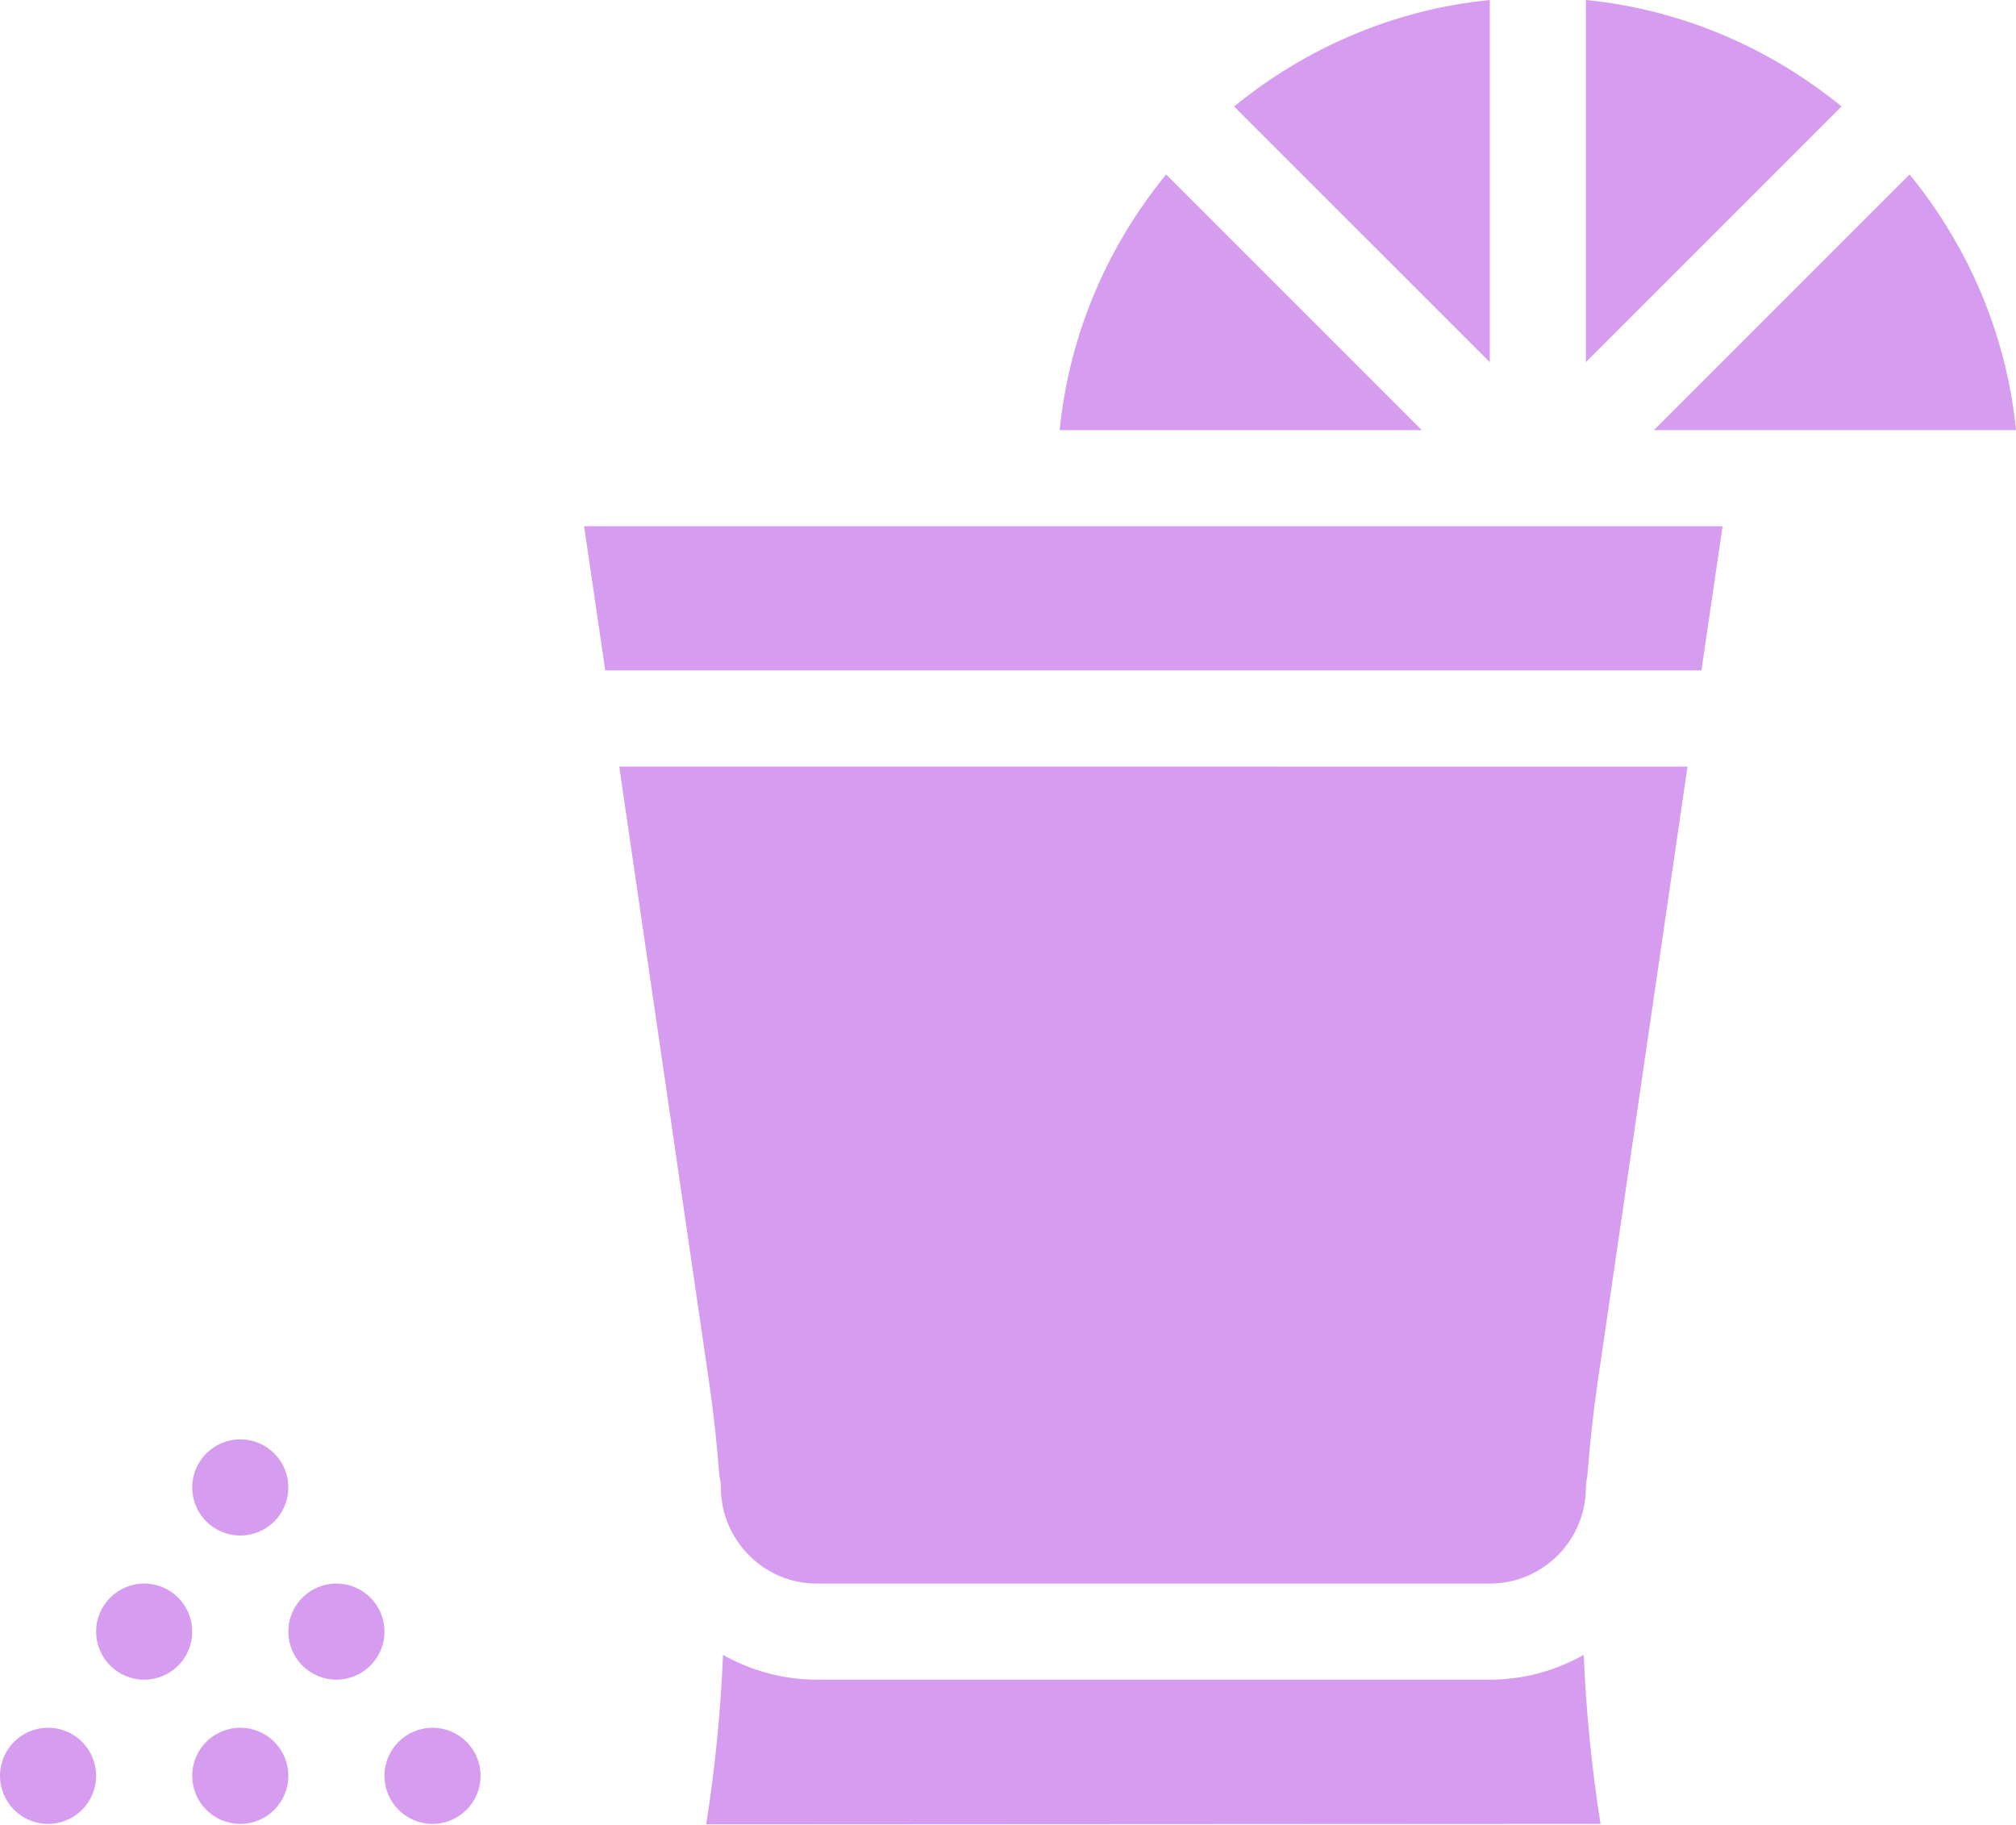
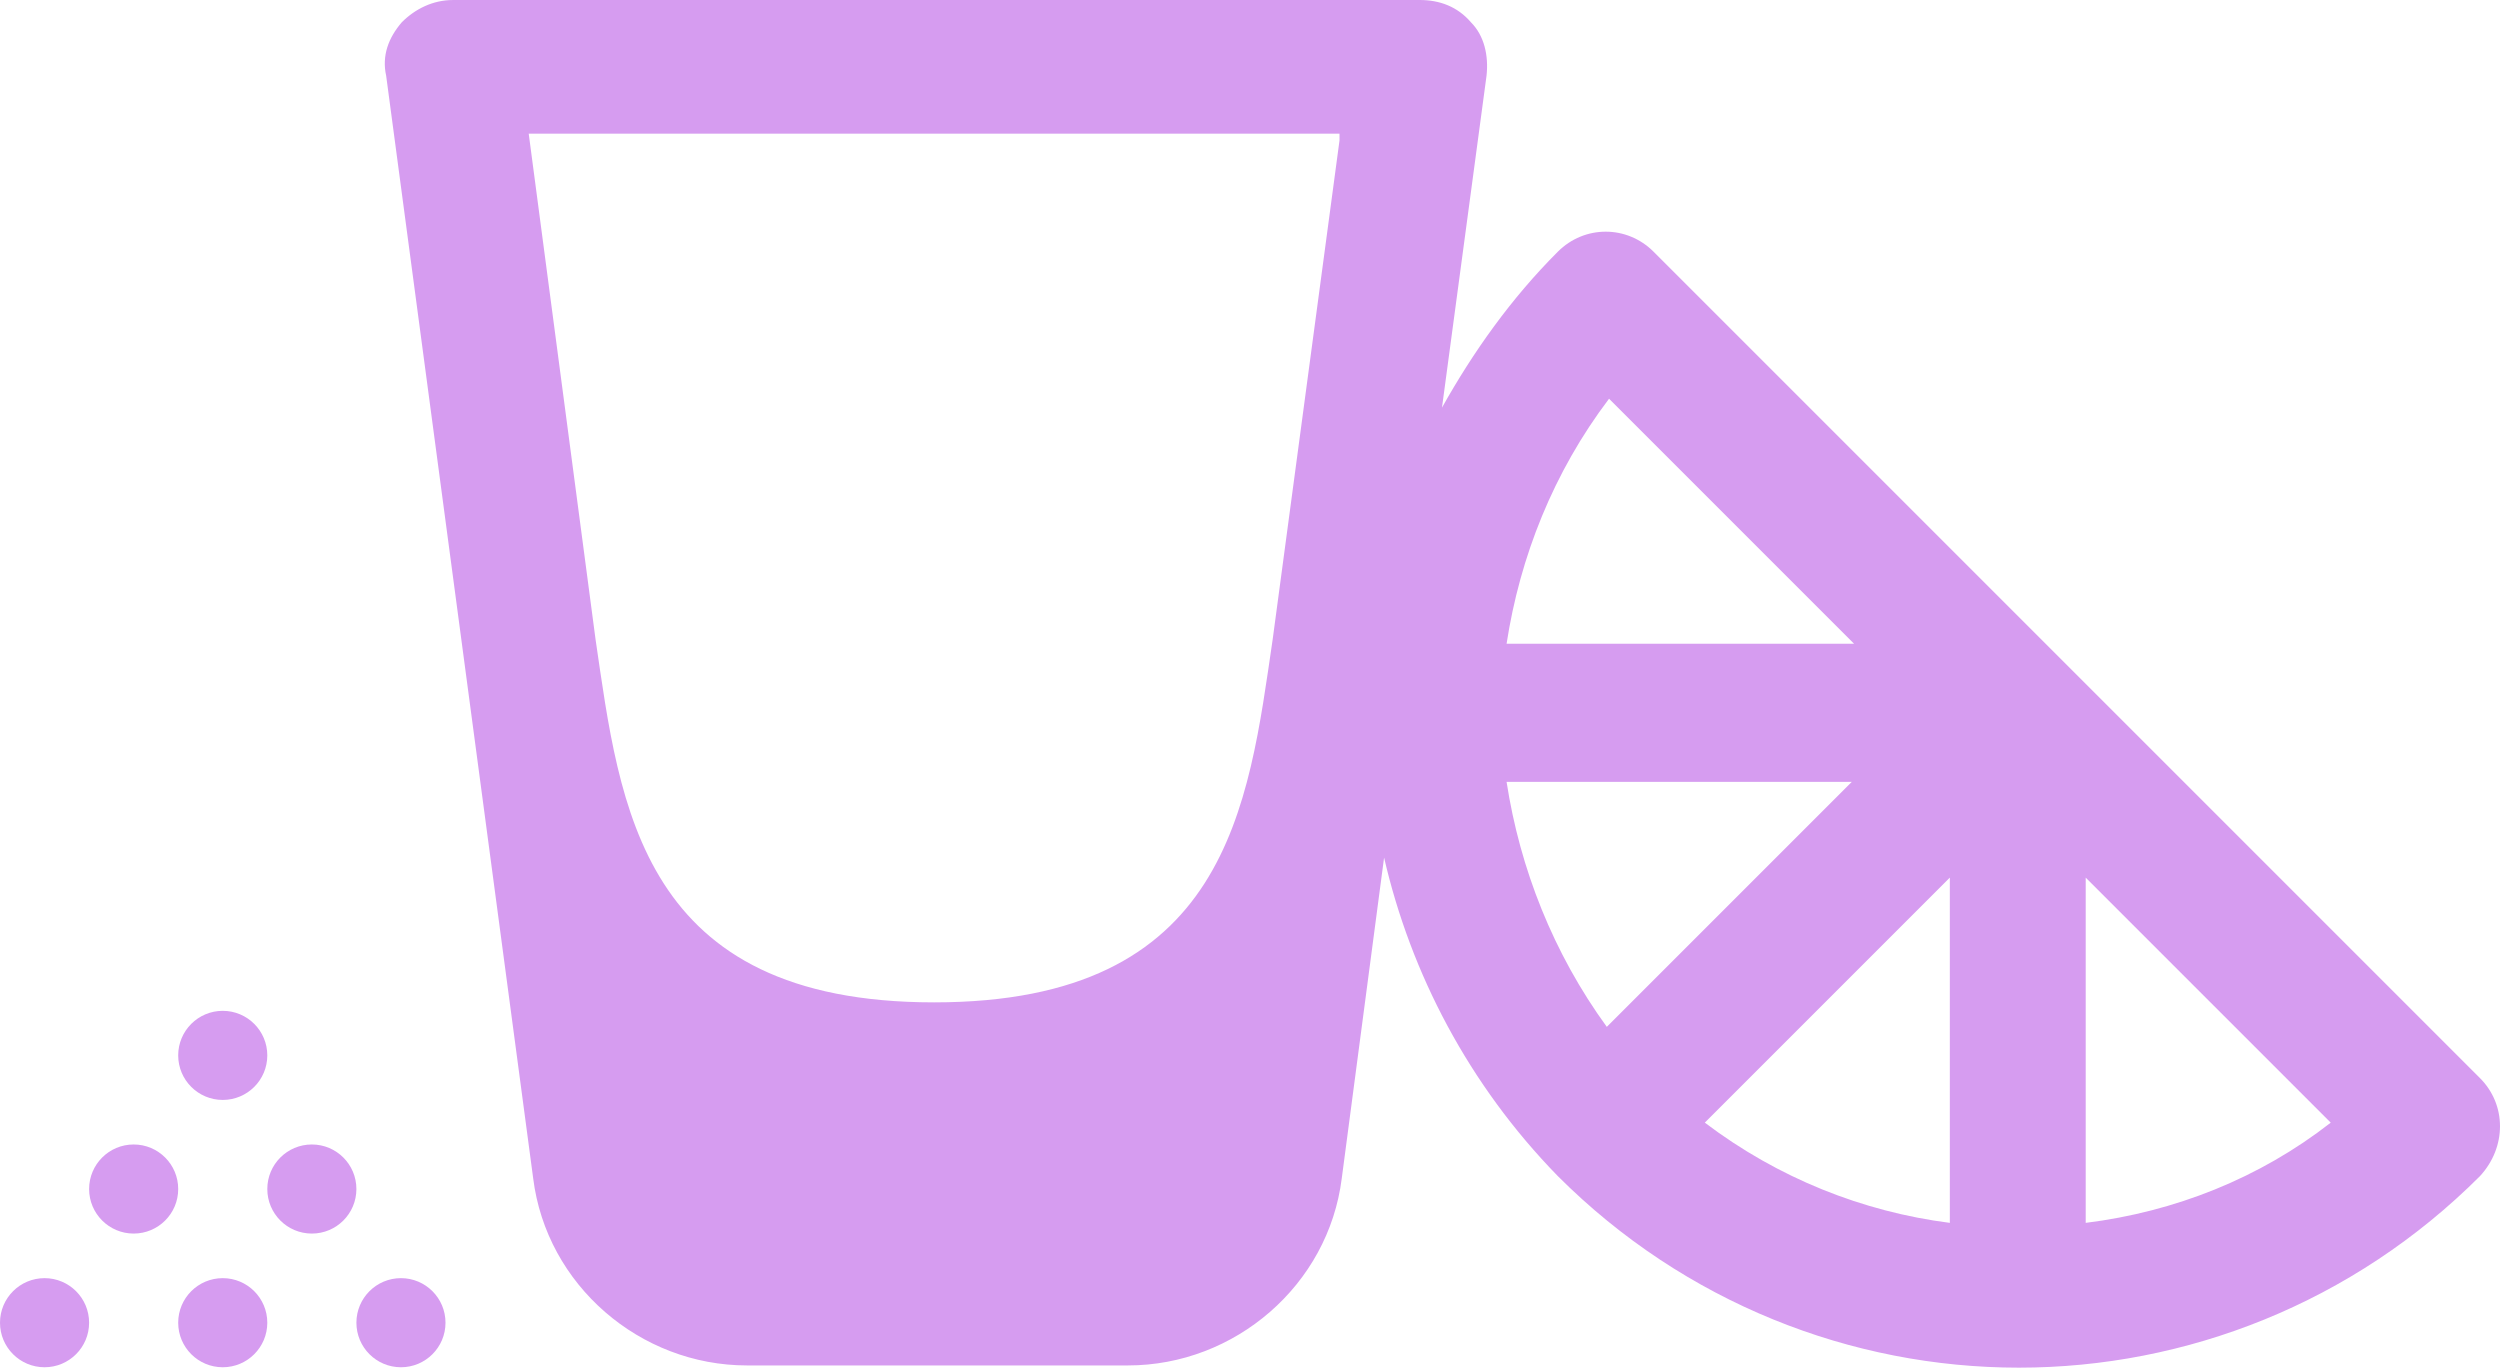
- <svg xmlns="http://www.w3.org/2000/svg" width="469.842pt" height="425.144pt" version="1.1" viewBox="0 0 469.842 425.144" id="svg165">
+ <svg xmlns="http://www.w3.org/2000/svg" width="628.526pt" height="343.844pt" version="1.1" viewBox="0 0 628.526 343.844" id="svg165">
  <defs id="defs65">
    <symbol id="u" overflow="visible">
      <path d="m 18.766,-1.125 c -0.969,0.5 -1.98,0.875 -3.031,1.125 -1.043,0.258 -2.137,0.391 -3.281,0.391 -3.398,0 -6.09,-0.945 -8.078,-2.844 -1.992,-1.906 -2.984,-4.484 -2.984,-7.734 0,-3.258 0.992,-5.836 2.984,-7.734 1.988,-1.906 4.68,-2.859 8.078,-2.859 1.145,0 2.238,0.133 3.281,0.391 1.051,0.25 2.062,0.625 3.031,1.125 v 4.219 c -0.98,-0.656 -1.945,-1.141 -2.891,-1.453 -0.949,-0.312 -1.949,-0.469 -3,-0.469 -1.875,0 -3.352,0.605 -4.422,1.812 -1.074,1.199 -1.609,2.856 -1.609,4.969 0,2.106 0.535,3.762 1.609,4.969 1.07,1.199 2.547,1.797 4.422,1.797 1.051,0 2.051,-0.148 3,-0.453 0.945,-0.312 1.91,-0.801 2.891,-1.469 z" id="path2" style="fill: #d69cf0" />
    </symbol>
    <symbol id="b" overflow="visible">
      <path d="m 13.734,-11.141 c -0.438,-0.195 -0.871,-0.344 -1.297,-0.438 -0.418,-0.102 -0.84,-0.156 -1.266,-0.156 -1.262,0 -2.231,0.406 -2.906,1.219 -0.68,0.805 -1.016,1.953 -1.016,3.453 v 7.062 H 2.359 v -15.312 h 4.891 v 2.516 c 0.625,-1 1.344,-1.727 2.156,-2.188 0.82,-0.469 1.801,-0.703 2.938,-0.703 0.164,0 0.344,0.012 0.531,0.031 0.195,0.012 0.477,0.039 0.844,0.078 z" id="path5" style="fill: #d69cf0" />
    </symbol>
    <symbol id="a" overflow="visible">
      <path d="m 17.641,-7.703 v 1.406 H 6.188 c 0.125,1.148 0.539,2.008 1.25,2.578 0.707,0.574 1.703,0.859 2.984,0.859 1.031,0 2.082,-0.148 3.156,-0.453 1.082,-0.312 2.191,-0.773 3.328,-1.391 v 3.766 c -1.156,0.438 -2.312,0.766 -3.469,0.984 -1.156,0.227 -2.312,0.344 -3.469,0.344 -2.773,0 -4.93,-0.703 -6.469,-2.109 -1.531,-1.406 -2.297,-3.379 -2.297,-5.922 0,-2.5 0.754,-4.461 2.266,-5.891 1.508,-1.438 3.582,-2.156 6.219,-2.156 2.406,0 4.332,0.73 5.781,2.188 1.445,1.449 2.172,3.383 2.172,5.797 z m -5.031,-1.625 c 0,-0.926 -0.273,-1.672 -0.812,-2.234 -0.543,-0.57 -1.25,-0.859 -2.125,-0.859 -0.949,0 -1.719,0.266 -2.312,0.797 -0.594,0.531 -0.965,1.297 -1.109,2.297 z" id="path8" style="fill: #d69cf0" />
    </symbol>
    <symbol id="e" overflow="visible">
      <path d="m 9.219,-6.891 c -1.023,0 -1.793,0.172 -2.312,0.516 -0.512,0.344 -0.766,0.855 -0.766,1.531 0,0.625 0.207,1.117 0.625,1.469 0.414,0.344 0.988,0.516 1.719,0.516 0.926,0 1.703,-0.328 2.328,-0.984 0.633,-0.664 0.953,-1.492 0.953,-2.484 v -0.562 z m 7.469,-1.844 V 0 h -4.922 v -2.266 c -0.656,0.93 -1.398,1.605 -2.219,2.031 -0.824,0.414 -1.824,0.625 -3,0.625 -1.586,0 -2.871,-0.457 -3.859,-1.375 -0.992,-0.926 -1.484,-2.129 -1.484,-3.609 0,-1.789 0.613,-3.102 1.844,-3.938 1.238,-0.844 3.18,-1.266 5.828,-1.266 h 2.891 v -0.391 c 0,-0.77 -0.309,-1.332 -0.922,-1.688 -0.617,-0.363 -1.57,-0.547 -2.859,-0.547 -1.055,0 -2.031,0.105 -2.938,0.312 -0.898,0.211 -1.73,0.523 -2.5,0.938 v -3.734 c 1.039,-0.25 2.086,-0.441 3.141,-0.578 1.062,-0.133 2.125,-0.203 3.188,-0.203 2.758,0 4.75,0.547 5.969,1.641 1.227,1.086 1.844,2.856 1.844,5.312 z" id="path11" style="fill: #d69cf0" />
    </symbol>
    <symbol id="d" overflow="visible">
      <path d="m 7.703,-19.656 v 4.344 H 12.75 v 3.5 H 7.703 v 6.5 c 0,0.711 0.141,1.188 0.422,1.438 0.281,0.25 0.836,0.375 1.672,0.375 h 2.516 v 3.5 h -4.188 c -1.938,0 -3.312,-0.398 -4.125,-1.203 -0.805,-0.812 -1.203,-2.18 -1.203,-4.109 v -6.5 h -2.422 v -3.5 h 2.422 v -4.344 z" id="path14" style="fill: #d69cf0" />
    </symbol>
    <symbol id="k" overflow="visible">
-       <path d="m 12.766,-13.078 v -8.203 h 4.922 V -10e-5 H 12.766 v -2.219 c -0.668,0.906 -1.406,1.57 -2.219,1.984 -0.813,0.414 -1.758,0.625 -2.828,0.625 -1.887,0 -3.434,-0.75 -4.641,-2.25 -1.211,-1.5 -1.812,-3.426 -1.812,-5.781 0,-2.363 0.602,-4.297 1.812,-5.797 1.207,-1.5 2.754,-2.25 4.641,-2.25 1.062,0 2,0.215 2.812,0.641 0.82,0.43 1.566,1.086 2.234,1.969 z m -3.219,9.922 c 1.039,0 1.836,-0.379 2.391,-1.141 0.551,-0.77 0.828,-1.883 0.828,-3.344 0,-1.457 -0.277,-2.566 -0.828,-3.328 -0.555,-0.77 -1.352,-1.156 -2.391,-1.156 -1.043,0 -1.84,0.387 -2.391,1.156 -0.555,0.762 -0.828,1.871 -0.828,3.328 0,1.461 0.273,2.574 0.828,3.344 0.551,0.762 1.348,1.141 2.391,1.141 z" id="path17" style="fill: #d69cf0" />
+       <path d="m 12.766,-13.078 v -8.203 h 4.922 V -1e-4 H 12.766 v -2.219 c -0.668,0.906 -1.406,1.57 -2.219,1.984 -0.813,0.414 -1.758,0.625 -2.828,0.625 -1.887,0 -3.434,-0.75 -4.641,-2.25 -1.211,-1.5 -1.812,-3.426 -1.812,-5.781 0,-2.363 0.602,-4.297 1.812,-5.797 1.207,-1.5 2.754,-2.25 4.641,-2.25 1.062,0 2,0.215 2.812,0.641 0.82,0.43 1.566,1.086 2.234,1.969 z m -3.219,9.922 c 1.039,0 1.836,-0.379 2.391,-1.141 0.551,-0.77 0.828,-1.883 0.828,-3.344 0,-1.457 -0.277,-2.566 -0.828,-3.328 -0.555,-0.77 -1.352,-1.156 -2.391,-1.156 -1.043,0 -1.84,0.387 -2.391,1.156 -0.555,0.762 -0.828,1.871 -0.828,3.328 0,1.461 0.273,2.574 0.828,3.344 0.551,0.762 1.348,1.141 2.391,1.141 z" id="path17" style="fill: #d69cf0" />
    </symbol>
    <symbol id="j" overflow="visible">
      <path d="m 10.5,-3.156 c 1.051,0 1.852,-0.379 2.406,-1.141 0.551,-0.77 0.828,-1.883 0.828,-3.344 0,-1.457 -0.277,-2.566 -0.828,-3.328 -0.555,-0.77 -1.355,-1.156 -2.406,-1.156 -1.055,0 -1.859,0.387 -2.422,1.156 -0.555,0.773 -0.828,1.883 -0.828,3.328 0,1.449 0.273,2.559 0.828,3.328 0.562,0.773 1.367,1.156 2.422,1.156 z m -3.25,-9.922 c 0.676,-0.883 1.422,-1.539 2.234,-1.969 0.82,-0.426 1.766,-0.641 2.828,-0.641 1.895,0 3.445,0.75 4.656,2.25 1.207,1.5 1.812,3.434 1.812,5.797 0,2.356 -0.605,4.281 -1.812,5.781 -1.211,1.5 -2.762,2.25 -4.656,2.25 -1.062,0 -2.008,-0.211 -2.828,-0.625 C 8.672,-0.66 7.926,-1.32 7.25,-2.219 V -2e-5 H 2.359 v -21.281 H 7.25 Z" id="path20" style="fill: #d69cf0" />
    </symbol>
    <symbol id="i" overflow="visible">
      <path d="m 0.344,-15.312 h 4.891 l 4.125,10.391 3.5,-10.391 h 4.891 l -6.438,16.766 c -0.648,1.695 -1.402,2.883 -2.266,3.562 -0.867,0.688 -2,1.031 -3.406,1.031 H 2.797 V 2.829 h 1.531 c 0.832,0 1.438,-0.137 1.812,-0.406 C 6.523,2.161 6.82,1.692 7.031,1.016 L 7.172,0.595 Z" id="path23" style="fill: #d69cf0" />
    </symbol>
    <symbol id="h" overflow="visible">
      <path d="m 2.578,-20.406 h 5.25 V 0 h -5.25 z" id="path26" style="fill: #d69cf0" />
    </symbol>
    <symbol id="g" overflow="visible">
      <path d="m 14.719,-14.828 v 3.984 c -0.656,-0.457 -1.324,-0.797 -2,-1.016 -0.668,-0.219 -1.359,-0.328 -2.078,-0.328 -1.367,0 -2.434,0.402 -3.203,1.203 -0.762,0.793 -1.141,1.906 -1.141,3.344 0,1.43 0.379,2.543 1.141,3.344 0.77,0.793 1.836,1.188 3.203,1.188 0.758,0 1.484,-0.109 2.172,-0.328 0.688,-0.227 1.32,-0.566 1.906,-1.016 v 4 c -0.762,0.281 -1.539,0.488 -2.328,0.625 -0.781,0.145 -1.574,0.219 -2.375,0.219 -2.762,0 -4.922,-0.707 -6.484,-2.125 -1.555,-1.414 -2.328,-3.383 -2.328,-5.906 0,-2.531 0.773,-4.504 2.328,-5.922 1.562,-1.414 3.723,-2.125 6.484,-2.125 0.801,0 1.594,0.074 2.375,0.219 0.781,0.137 1.555,0.352 2.328,0.641 z" id="path29" style="fill: #d69cf0" />
    </symbol>
    <symbol id="c" overflow="visible">
      <path d="m 9.641,-12.188 c -1.086,0 -1.914,0.391 -2.484,1.172 -0.574,0.781 -0.859,1.906 -0.859,3.375 0,1.469 0.285,2.594 0.859,3.375 0.57,0.773 1.398,1.156 2.484,1.156 1.062,0 1.875,-0.383 2.438,-1.156 0.57,-0.781 0.859,-1.906 0.859,-3.375 0,-1.469 -0.289,-2.594 -0.859,-3.375 -0.562,-0.781 -1.375,-1.172 -2.438,-1.172 z m 0,-3.5 c 2.633,0 4.691,0.715 6.172,2.141 1.477,1.418 2.219,3.387 2.219,5.906 0,2.512 -0.742,4.481 -2.219,5.906 C 14.332,-0.317 12.273,0.39 9.641,0.39 6.992,0.39 4.926,-0.317 3.438,-1.735 1.945,-3.161 1.203,-5.13 1.203,-7.641 c 0,-2.519 0.742,-4.488 2.234,-5.906 1.488,-1.426 3.555,-2.141 6.203,-2.141 z" id="path32" style="fill: #d69cf0" />
    </symbol>
    <symbol id="f" overflow="visible">
      <path d="M 17.75,-9.328 V 0 h -4.922 v -7.141 c 0,-1.32 -0.031,-2.234 -0.094,-2.734 -0.062,-0.5 -0.168,-0.867 -0.312,-1.109 -0.188,-0.312 -0.449,-0.555 -0.781,-0.734 -0.324,-0.176 -0.695,-0.266 -1.109,-0.266 -1.023,0 -1.824,0.398 -2.406,1.188 -0.586,0.781 -0.875,1.871 -0.875,3.266 V -1e-4 H 2.359 v -15.312 H 7.25 v 2.234 c 0.738,-0.883 1.52,-1.539 2.344,-1.969 0.832,-0.426 1.75,-0.641 2.75,-0.641 1.77,0 3.113,0.547 4.031,1.641 0.914,1.086 1.375,2.656 1.375,4.719 z" id="path35" style="fill: #d69cf0" />
    </symbol>
    <symbol id="t" overflow="visible">
      <path d="m 2.578,-20.406 h 6.688 l 4.656,10.922 4.672,-10.922 h 6.688 V 0 H 20.297 V -14.938 L 15.594,-3.922 H 12.266 L 7.562,-14.938 V 0 H 2.578 Z" id="path38" style="fill: #d69cf0" />
    </symbol>
    <symbol id="s" overflow="visible">
      <path d="M 2.359,-21.281 H 7.25 v 11.594 l 5.625,-5.625 h 5.688 L 11.094,-8.281 19.156,4e-4 H 13.219 L 7.25,-6.39 V 4e-4 H 2.359 Z" id="path41" style="fill: #d69cf0" />
    </symbol>
    <symbol id="r" overflow="visible">
      <path d="m 12.422,-21.281 v 3.219 H 9.719 c -0.688,0 -1.172,0.125 -1.453,0.375 -0.273,0.25 -0.406,0.688 -0.406,1.312 v 1.062 h 4.188 v 3.5 H 7.86 V -2e-4 h -4.891 v -11.812 h -2.438 v -3.5 h 2.438 v -1.062 c 0,-1.664 0.461,-2.898 1.391,-3.703 0.926,-0.801 2.367,-1.203 4.328,-1.203 z" id="path44" style="fill: #d69cf0" />
    </symbol>
    <symbol id="q" overflow="visible">
      <path d="m 16.547,-12.766 c 0.613,-0.945 1.348,-1.672 2.203,-2.172 0.852,-0.5 1.789,-0.75 2.812,-0.75 1.758,0 3.098,0.547 4.016,1.641 0.926,1.086 1.391,2.656 1.391,4.719 V -4e-4 h -4.922 v -7.984 -0.359 c 0.008,-0.133 0.016,-0.32 0.016,-0.562 0,-1.082 -0.164,-1.863 -0.484,-2.344 -0.312,-0.488 -0.824,-0.734 -1.531,-0.734 -0.93,0 -1.648,0.387 -2.156,1.156 -0.512,0.762 -0.773,1.867 -0.781,3.312 v 7.516 h -4.922 v -7.984 c 0,-1.695 -0.148,-2.785 -0.438,-3.266 -0.293,-0.488 -0.812,-0.734 -1.562,-0.734 -0.938,0 -1.664,0.387 -2.172,1.156 -0.512,0.762 -0.766,1.859 -0.766,3.297 v 7.531 h -4.922 v -15.312 h 4.922 v 2.234 c 0.602,-0.863 1.289,-1.516 2.062,-1.953 0.781,-0.438 1.641,-0.656 2.578,-0.656 1.062,0 2,0.258 2.812,0.766 0.812,0.512 1.426,1.23 1.844,2.156 z" id="path47" style="fill: #d69cf0" />
    </symbol>
    <symbol id="p" overflow="visible">
      <path d="M 17.75,-9.328 V 0 h -4.922 v -7.109 c 0,-1.344 -0.031,-2.266 -0.094,-2.766 -0.062,-0.5 -0.168,-0.867 -0.312,-1.109 -0.188,-0.312 -0.449,-0.555 -0.781,-0.734 -0.324,-0.176 -0.695,-0.266 -1.109,-0.266 -1.023,0 -1.824,0.398 -2.406,1.188 -0.586,0.781 -0.875,1.871 -0.875,3.266 V -1e-4 H 2.359 v -21.281 H 7.25 v 8.203 c 0.738,-0.883 1.52,-1.539 2.344,-1.969 0.832,-0.426 1.75,-0.641 2.75,-0.641 1.77,0 3.113,0.547 4.031,1.641 0.914,1.086 1.375,2.656 1.375,4.719 z" id="path50" style="fill: #d69cf0" />
    </symbol>
    <symbol id="o" overflow="visible">
      <path d="m 2.578,-20.406 h 5.875 l 7.422,14 v -14 h 4.984 V 0 h -5.875 L 7.562,-14 V 0 H 2.578 Z" id="path53" style="fill: #d69cf0" />
    </symbol>
    <symbol id="n" overflow="visible">
      <path d="m 2.188,-5.969 v -9.344 h 4.922 v 1.531 c 0,0.836 -0.008,1.875 -0.016,3.125 -0.012,1.25 -0.016,2.086 -0.016,2.5 0,1.242 0.031,2.133 0.094,2.672 0.07,0.543 0.18,0.934 0.328,1.172 0.207,0.324 0.473,0.574 0.797,0.75 0.32,0.168 0.691,0.25 1.109,0.25 1.02,0 1.82,-0.391 2.406,-1.172 0.582,-0.781 0.875,-1.867 0.875,-3.266 v -7.562 h 4.891 V -6e-4 H 12.688 V -2.219 C 11.945,-1.321 11.164,-0.661 10.344,-0.235 9.519,0.179 8.609,0.39 7.609,0.39 5.848,0.39 4.504,-0.149 3.578,-1.235 2.648,-2.317 2.188,-3.895 2.188,-5.969 Z" id="path56" style="fill: #d69cf0" />
    </symbol>
    <symbol id="m" overflow="visible">
      <path d="m 2.578,-20.406 h 8.734 c 2.594,0 4.582,0.578 5.969,1.734 1.395,1.148 2.094,2.789 2.094,4.922 0,2.137 -0.699,3.781 -2.094,4.938 -1.387,1.156 -3.375,1.734 -5.969,1.734 H 7.828 V 3e-4 h -5.25 z m 5.25,3.812 v 5.703 H 10.75 c 1.02,0 1.805,-0.25 2.359,-0.75 0.562,-0.5 0.844,-1.203 0.844,-2.109 0,-0.914 -0.281,-1.617 -0.844,-2.109 -0.555,-0.488 -1.34,-0.734 -2.359,-0.734 z" id="path59" style="fill: #d69cf0" />
    </symbol>
    <symbol id="l" overflow="visible">
      <path d="M 2.359,-15.312 H 7.25 v 15.031 c 0,2.051 -0.496,3.617 -1.484,4.703 -0.98,1.082 -2.406,1.625 -4.281,1.625 H -0.938 V 2.828 h 0.859 c 0.926,0 1.562,-0.211 1.906,-0.625 0.352,-0.418 0.531,-1.246 0.531,-2.484 z m 0,-5.969 H 7.25 v 4 H 2.359 Z" id="path62" style="fill: #d69cf0" />
    </symbol>
  </defs>
-   <g id="g163" transform="translate(-115.078,-67.426)">
-     <path d="m 484.68,67.426 v 84.391 L 544.266,92.231 C 527.633,78.68 507.192,69.665 484.68,67.426 Z" id="path67" style="fill: #d69cf0" />
-     <path d="m 462.28,67.426 c -22.512,2.238 -42.953,11.258 -59.586,24.809 l 59.586,59.586 z" id="path69" style="fill: #d69cf0" />
-     <path d="m 584.92,167.66 c -2.238,-22.512 -11.258,-43.008 -24.809,-59.586 l -59.586,59.586 z" id="path71" style="fill: #d69cf0" />
-     <path d="m 386.85,108.08 c -13.551,16.574 -22.566,37.07 -24.809,59.586 h 84.391 z" id="path73" style="fill: #d69cf0" />
-     <path d="m 462.28,458.86 h -156.8 c -7.953,0 -15.398,-2.129 -21.895,-5.769 -0.559,13.215 -1.848,26.375 -3.922,39.48 l 208.43,-0.113 c -2.07,-13.047 -3.359,-26.207 -3.922,-39.367 -6.496,3.641 -13.945,5.769 -21.895,5.769 z" id="path75" style="fill: #d69cf0" />
-     <path d="m 280.34,389.54 c 1.062,7.281 1.848,14.617 2.406,21.953 0.223,0.785 0.336,1.68 0.336,2.574 0,6.16 2.519,11.762 6.551,15.793 4.031,4.09 9.633,6.609 15.848,6.609 h 156.8 c 12.375,0 22.398,-10.078 22.398,-22.398 0,-0.895 0.113,-1.734 0.336,-2.574 0.559,-7.336 1.344,-14.672 2.406,-21.953 l 20.945,-143.47 -248.97,-0.004 z" id="path77" style="fill: #d69cf0" />
-     <path d="m 256.14,223.66 h 255.47 l 4.926,-33.602 h -265.33 z" id="path79" style="fill: #d69cf0" />
+   <g id="g163" transform="translate(-115.078,-148.7269)">
    <path d="m 182.28,414.06 c 0,6.188 -5.016,11.203 -11.203,11.203 -6.184,0 -11.199,-5.016 -11.199,-11.203 0,-6.184 5.016,-11.199 11.199,-11.199 6.188,0 11.203,5.016 11.203,11.199" id="path81" style="fill: #d69cf0" />
    <path d="m 204.68,447.66 c 0,6.184 -5.016,11.199 -11.199,11.199 -6.188,0 -11.199,-5.016 -11.199,-11.199 0,-6.188 5.012,-11.199 11.199,-11.199 6.184,0 11.199,5.012 11.199,11.199" id="path83" style="fill: #d69cf0" />
    <path d="m 159.88,447.66 c 0,6.184 -5.012,11.199 -11.199,11.199 -6.184,0 -11.199,-5.016 -11.199,-11.199 0,-6.188 5.016,-11.199 11.199,-11.199 6.188,0 11.199,5.012 11.199,11.199" id="path85" style="fill: #d69cf0" />
    <path d="m 227.08,481.27 c 0,6.184 -5.012,11.199 -11.199,11.199 -6.184,0 -11.199,-5.016 -11.199,-11.199 0,-6.188 5.016,-11.203 11.199,-11.203 6.188,0 11.199,5.016 11.199,11.203" id="path87" style="fill: #d69cf0" />
    <path d="m 182.28,481.27 c 0,6.184 -5.016,11.199 -11.203,11.199 -6.184,0 -11.199,-5.016 -11.199,-11.199 0,-6.188 5.016,-11.203 11.199,-11.203 6.188,0 11.203,5.016 11.203,11.203" id="path89" style="fill: #d69cf0" />
    <path d="m 137.48,481.27 c 0,6.184 -5.016,11.199 -11.199,11.199 -6.188,0 -11.203,-5.016 -11.203,-11.199 0,-6.188 5.016,-11.203 11.203,-11.203 6.184,0 11.199,5.016 11.199,11.203" id="path91" style="fill: #d69cf0" />
+     <path d="m 738.566,419.772 -207.76,-207.76 c -6.719,-6.719 -17.359,-6.719 -24.078,0 -11.762,11.762 -21.281,25.199 -29.121,39.199 l 11.199,-83.441 c 0.559,-5.039 -0.559,-10.078 -3.922,-13.441 -3.359,-3.922 -7.84,-5.602 -12.879,-5.602 l -243.04,0.004 c -5.039,0 -9.52,2.238 -12.879,5.602 -3.359,3.922 -5.039,8.398 -3.922,13.441 l 36.961,277.2 c 3.359,26.879 26.879,47.039 53.762,47.039 h 95.762 c 26.879,0 50.398,-20.16 53.762,-47.039 l 10.641,-80.641 c 6.719,29.121 21.281,57.121 43.68,80.078 31.922,31.922 73.922,48.16 115.92,48.16 41.998,0 84,-16.238 115.92,-48.16 6.711,-7.281 6.711,-17.922 -0.008,-24.641 z m -286.72,-235.76 -16.801,125.44 c -6.16,42 -11.199,91.281 -85.121,91.281 -73.922,0 -78.961,-49.281 -85.121,-91.281 l -16.801,-127.12 h 203.84 z m 67.762,64.957 61.602,61.602 h -87.363 c 3.363,-21.84 11.762,-43.121 25.762,-61.602 z m -25.762,96.32 h 86.801 l -61.602,61.602 c -13.438,-18.48 -21.836,-39.762 -25.199,-61.602 z m 111.44,110.88 c -21.84,-2.801 -43.121,-11.199 -61.602,-25.199 l 61.602,-61.602 z m 34.16,0 v -86.797 l 61.602,61.602 c -17.922,13.996 -39.203,22.398 -61.602,25.195 z" id="path67-3" style="fill: #d69cf0" />
  </g>
</svg>
